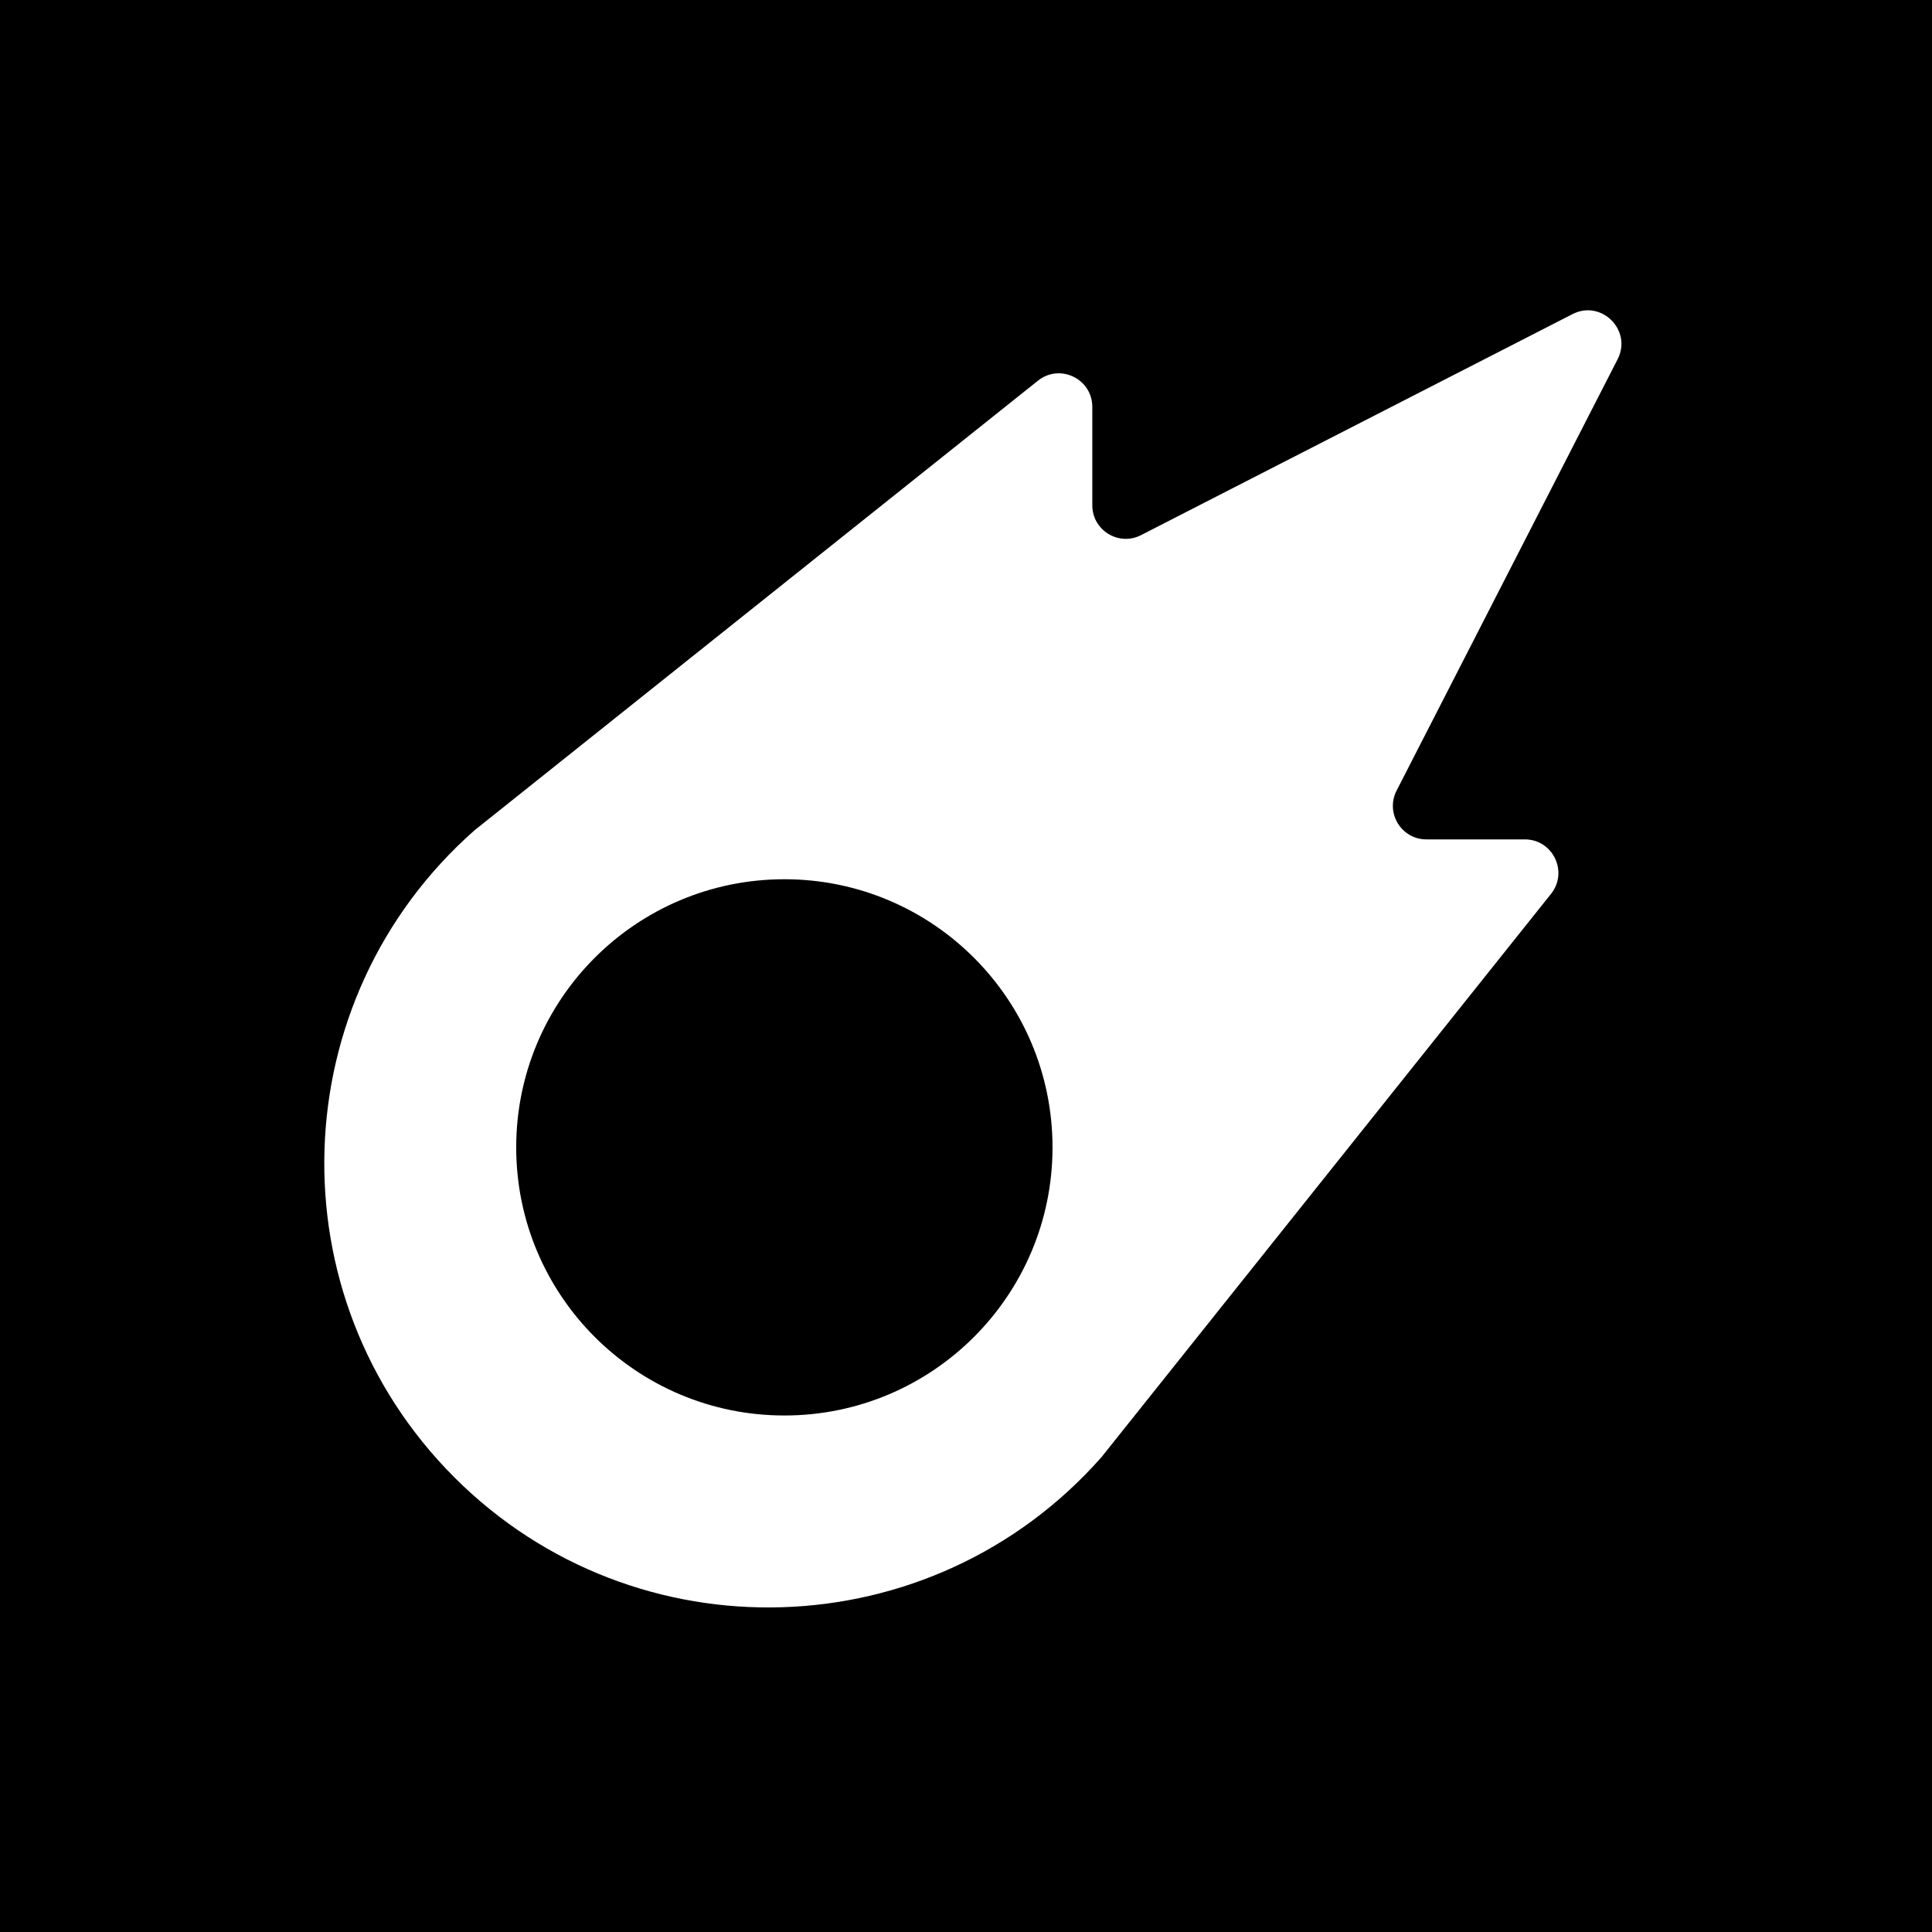
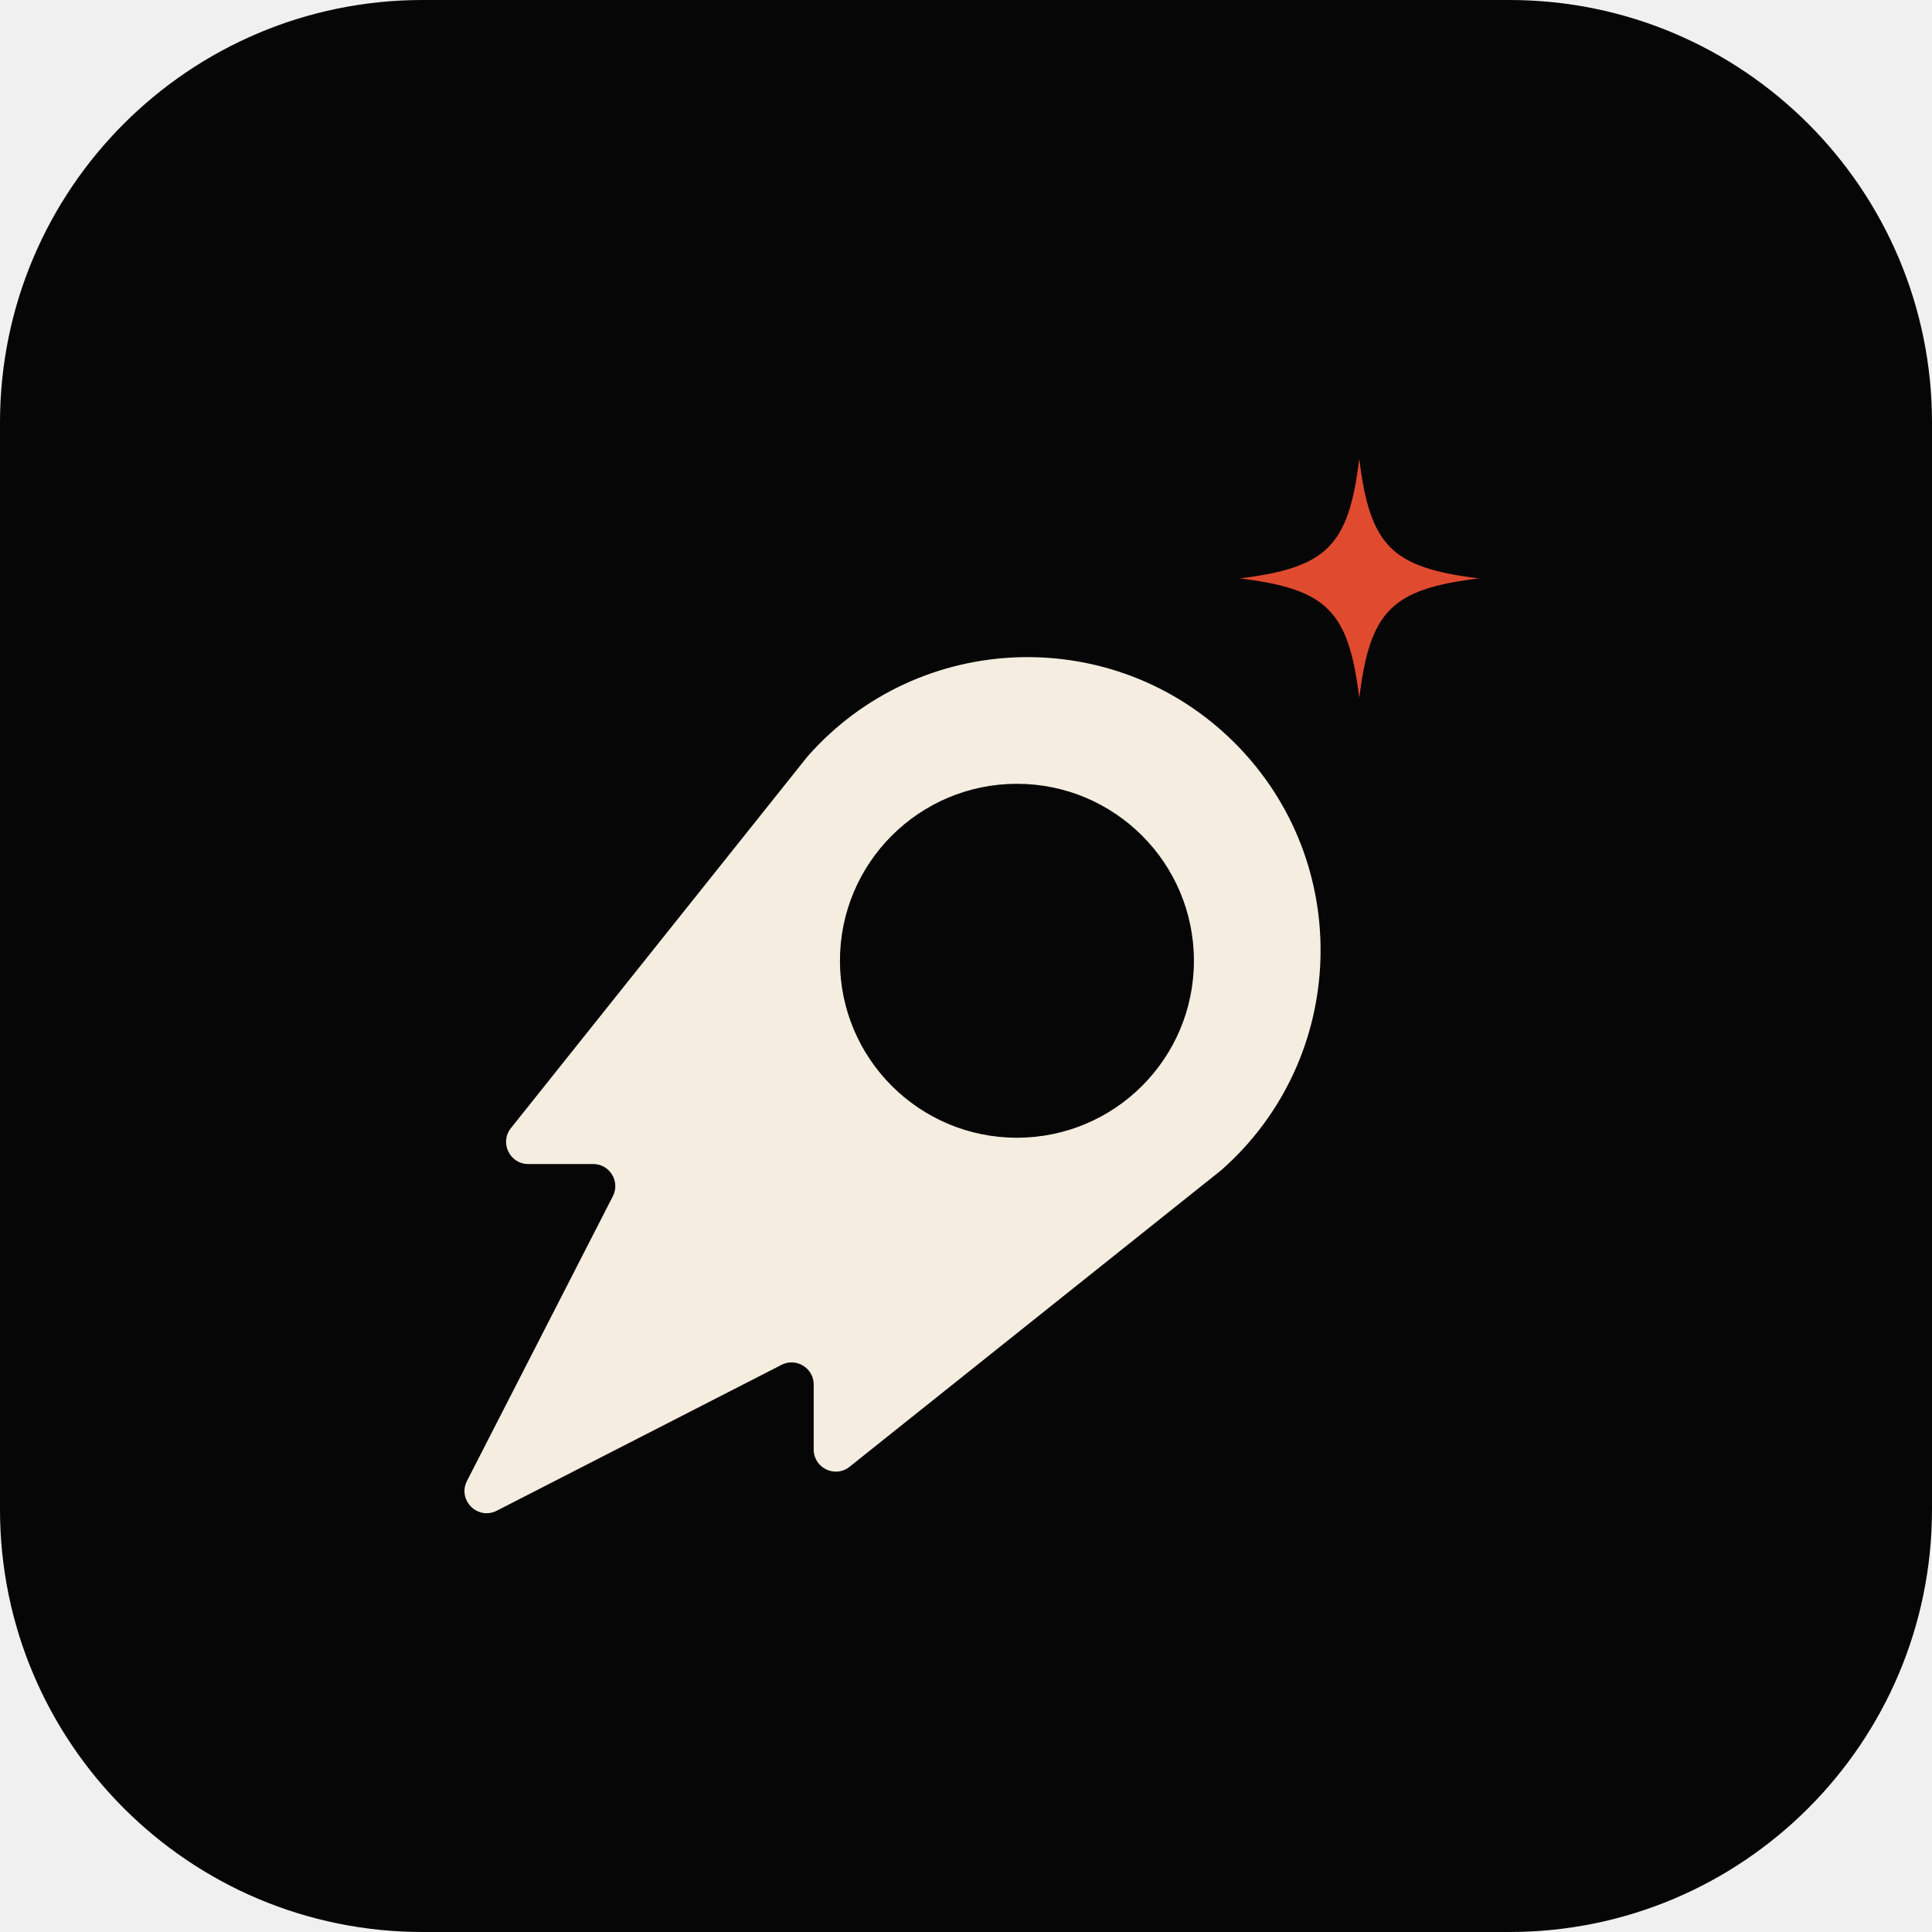
- <svg xmlns="http://www.w3.org/2000/svg" viewBox="0 0 32 32" width="512" height="512">
-   <rect width="32" height="32" fill="#000000" />
-   <g transform="translate(5 5)">
-     <path d="M13.092 3.369V1.74C13.092 1.274 12.554 1.015 12.191 1.306L2.86 8.752C-0.321 11.559 -0.475 16.469 2.526 19.47C5.526 22.47 10.436 22.317 13.244 19.135L20.69 9.805C20.98 9.441 20.721 8.903 20.256 8.903H18.626C18.211 8.903 17.943 8.465 18.132 8.095L21.793 0.95C22.038 0.471 21.525 -0.043 21.045 0.203L13.9 3.863C13.531 4.053 13.092 3.784 13.092 3.369ZM7.992 18.445C5.539 18.445 3.55 16.457 3.55 14.004C3.55 11.551 5.539 9.563 7.992 9.563C10.444 9.563 12.433 11.551 12.433 14.004C12.433 16.457 10.444 18.445 7.992 18.445Z" fill="#FFFFFF" />
+ <svg xmlns="http://www.w3.org/2000/svg" viewBox="0 0 64 64" width="64" height="64">
+   <rect width="64" height="64" rx="14" fill="#060606" />
+   <g transform="translate(14.8 15.2) scale(1.32) translate(0.3 4.6)">
+     <path transform="rotate(180 11 11)" d="M13.092 3.369V1.74C13.092 1.274 12.554 1.015 12.191 1.306L2.86 8.752C-0.321 11.559 -0.475 16.469 2.526 19.47C5.526 22.47 10.436 22.317 13.244 19.135L20.69 9.805C20.98 9.441 20.721 8.903 20.256 8.903H18.626C18.211 8.903 17.943 8.465 18.132 8.095L21.793 0.95C22.038 0.471 21.525 -0.043 21.045 0.203L13.9 3.863C13.531 4.053 13.092 3.784 13.092 3.369ZM7.992 18.445C5.539 18.445 3.55 16.457 3.55 14.004C3.55 11.551 5.539 9.563 7.992 9.563C10.444 9.563 12.433 11.551 12.433 14.004C12.433 16.457 10.444 18.445 7.992 18.445Z" fill="#F4EDE0" fill-rule="evenodd" />
+     <path transform="translate(22.6 -1.6) scale(3)" d="M0 -1C0.09 -0.27 0.27 -0.09 1 0C0.27 0.09 0.09 0.27 0 1C-0.09 0.27 -0.27 0.09 -1 0C-0.27 -0.09 -0.09 -0.27 0 -1Z" fill="#E04A2F" />
  </g>
</svg>
